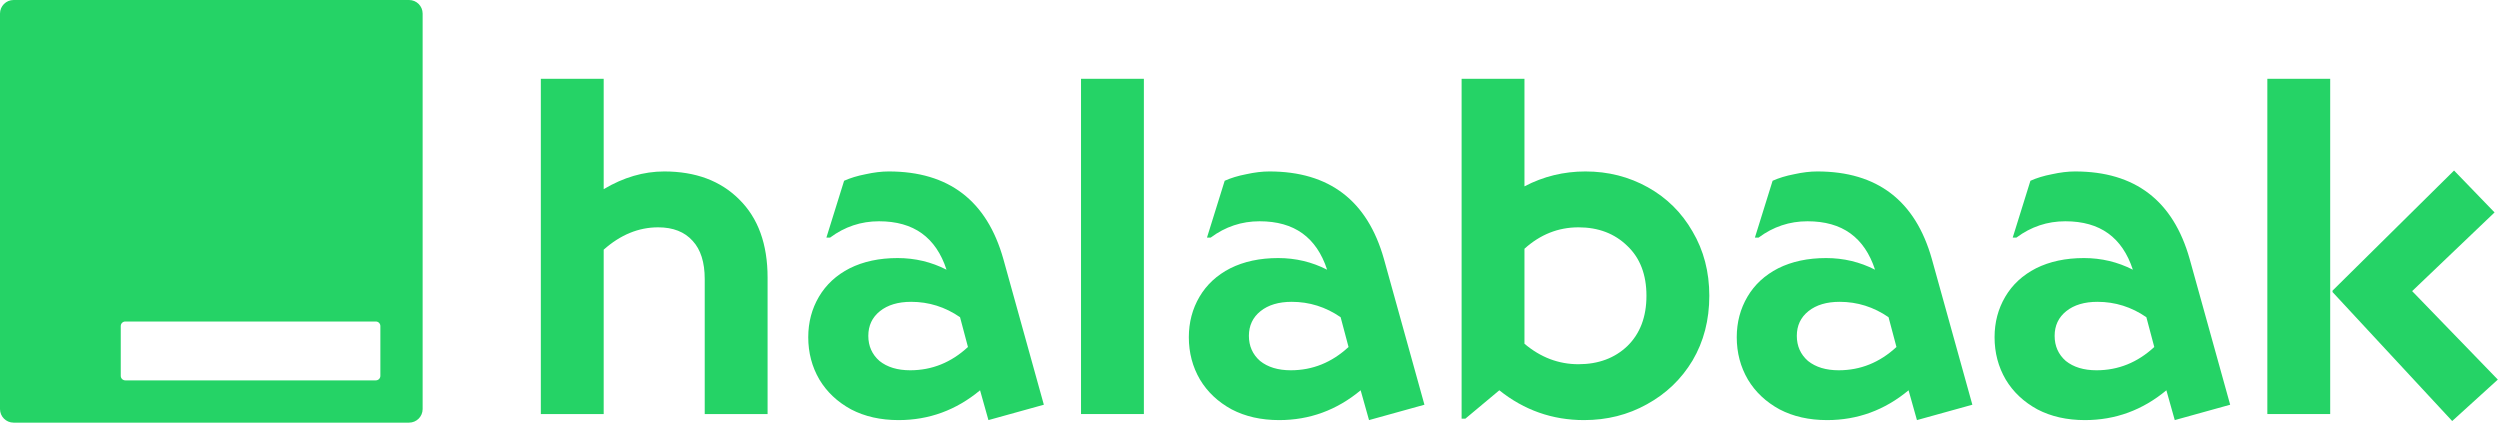
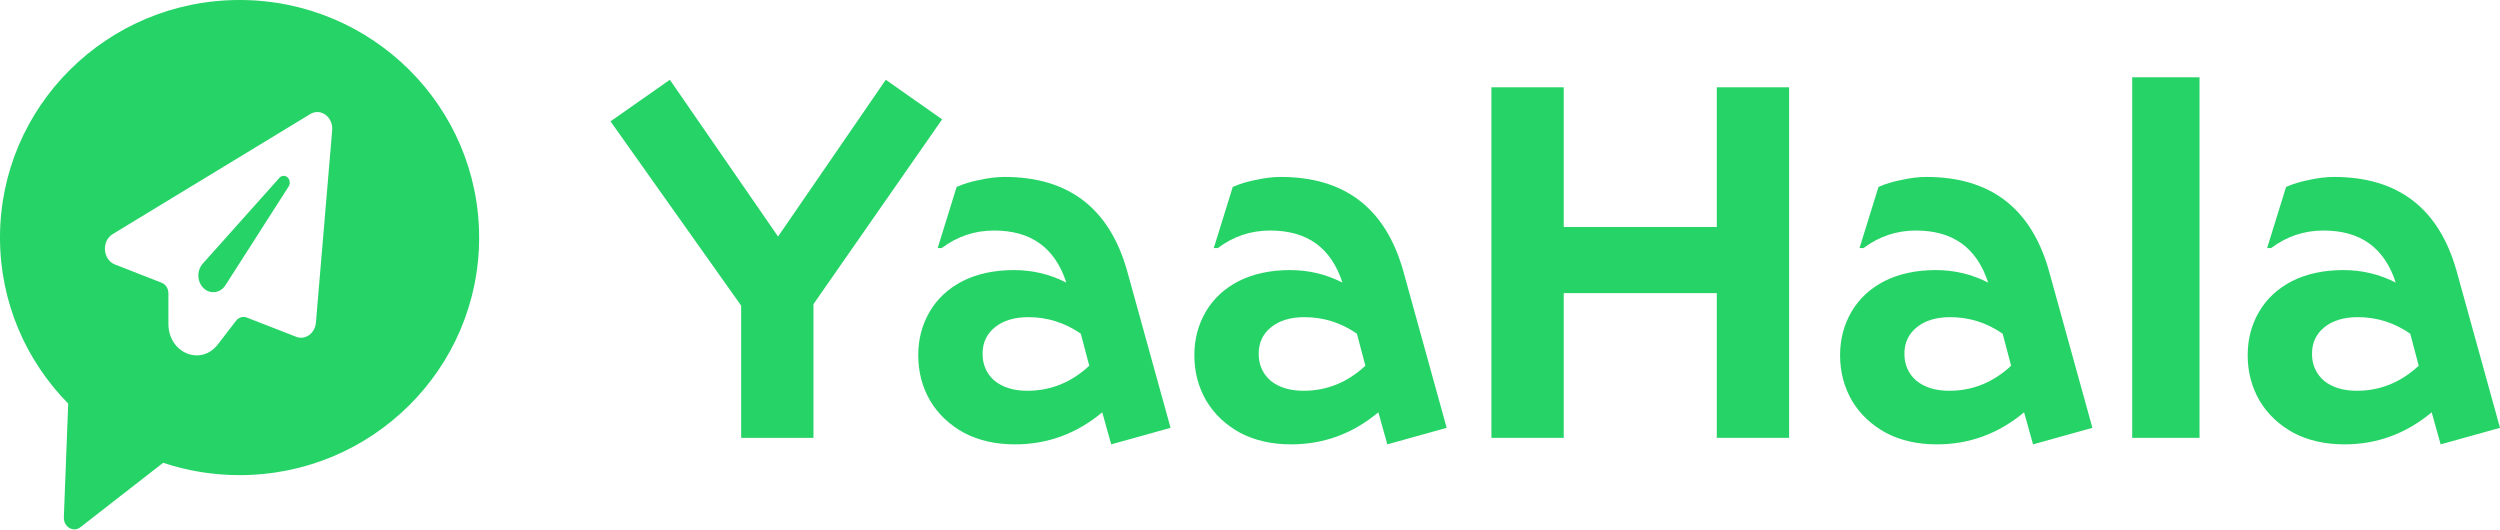
- <svg xmlns="http://www.w3.org/2000/svg" width="698" height="118" viewBox="0 0 698 118" fill="none">
-   <path fill-rule="evenodd" clip-rule="evenodd" d="M114.207 0C116.302 1.30324e-06 118 1.698 118 3.793V114.207C118 116.302 116.302 118 114.207 118H3.793C1.698 118 1.15395e-07 116.302 0 114.207V3.793C1.30328e-06 1.698 1.698 1.15391e-07 3.793 0H114.207ZM34.978 89.765C34.28 89.765 33.714 90.33 33.714 91.028V104.936C33.714 105.634 34.28 106.2 34.978 106.2H104.936C105.634 106.2 106.2 105.634 106.2 104.936V91.028C106.2 90.33 105.634 89.765 104.936 89.765H34.978Z" fill="#25D366" />
-   <path d="M696.481 59.31L673.471 81.28L697.391 105.98L684.651 117.55L651.241 81.54V81.15L685.171 47.61L696.481 59.31Z" fill="#25D366" />
-   <path fill-rule="evenodd" clip-rule="evenodd" d="M248.152 47.87C264.879 47.87 275.539 56.017 280.133 72.31L291.442 113L275.973 117.29L273.633 108.97C266.96 114.516 259.376 117.29 250.883 117.29C245.856 117.29 241.436 116.293 237.623 114.3C233.81 112.22 230.862 109.447 228.782 105.98C226.702 102.427 225.663 98.484 225.663 94.15C225.663 89.99 226.659 86.22 228.652 82.84C230.646 79.46 233.506 76.817 237.232 74.91C241.046 73.004 245.51 72.05 250.623 72.05C255.476 72.05 260.026 73.133 264.272 75.3C262.799 70.793 260.503 67.413 257.383 65.16C254.263 62.907 250.276 61.78 245.423 61.78C240.396 61.78 235.846 63.297 231.772 66.33H230.732L235.673 50.47C237.406 49.69 239.399 49.084 241.652 48.65C243.992 48.13 246.159 47.87 248.152 47.87ZM254.393 84.269C250.753 84.269 247.849 85.137 245.683 86.87C243.516 88.603 242.433 90.9 242.433 93.76C242.433 96.62 243.473 98.96 245.553 100.78C247.719 102.514 250.58 103.38 254.133 103.38C260.199 103.38 265.573 101.213 270.253 96.88L268.043 88.56C263.883 85.7 259.333 84.269 254.393 84.269Z" fill="#25D366" />
-   <path fill-rule="evenodd" clip-rule="evenodd" d="M354.412 47.87C371.139 47.87 381.799 56.017 386.393 72.31L397.702 113L382.232 117.29L379.893 108.97C373.219 114.516 365.636 117.29 357.143 117.29C352.116 117.29 347.696 116.293 343.883 114.3C340.07 112.22 337.122 109.447 335.042 105.98C332.962 102.427 331.923 98.484 331.923 94.15C331.923 89.99 332.919 86.22 334.912 82.84C336.905 79.46 339.766 76.817 343.492 74.91C347.306 73.004 351.769 72.05 356.883 72.05C361.736 72.05 366.286 73.133 370.532 75.3C369.059 70.793 366.762 67.413 363.643 65.16C360.523 62.907 356.536 61.78 351.683 61.78C346.656 61.78 342.106 63.297 338.032 66.33H336.992L341.933 50.47C343.666 49.69 345.659 49.084 347.912 48.65C350.252 48.13 352.419 47.87 354.412 47.87ZM360.652 84.269C357.012 84.269 354.109 85.137 351.942 86.87C349.776 88.603 348.692 90.9 348.692 93.76C348.692 96.62 349.732 98.96 351.812 100.78C353.979 102.514 356.839 103.38 360.393 103.38C366.459 103.38 371.833 101.213 376.513 96.88L374.303 88.56C370.143 85.7 365.592 84.269 360.652 84.269Z" fill="#25D366" />
-   <path fill-rule="evenodd" clip-rule="evenodd" d="M425.63 52.03C430.917 49.257 436.593 47.87 442.66 47.87C448.987 47.87 454.793 49.343 460.08 52.29C465.367 55.237 469.527 59.353 472.561 64.64C475.681 69.926 477.24 75.907 477.24 82.58C477.24 89.34 475.681 95.364 472.561 100.65C469.441 105.85 465.194 109.923 459.82 112.87C454.534 115.817 448.684 117.29 442.271 117.29C433.431 117.29 425.544 114.516 418.61 108.97L409.12 116.9H408.08V22H425.63V52.03ZM440.71 63.47C435.077 63.47 430.05 65.464 425.63 69.45V95.97C430.137 99.783 435.163 101.69 440.71 101.69C446.257 101.69 450.807 100 454.36 96.62C457.914 93.153 459.69 88.473 459.69 82.58C459.69 76.687 457.914 72.05 454.36 68.67C450.807 65.203 446.257 63.47 440.71 63.47Z" fill="#25D366" />
-   <path fill-rule="evenodd" clip-rule="evenodd" d="M507.391 47.87C524.117 47.87 534.778 56.017 539.371 72.31L550.681 113L535.211 117.29L532.871 108.97C526.198 114.516 518.614 117.29 510.121 117.29C505.095 117.29 500.675 116.293 496.861 114.3C493.048 112.22 490.101 109.447 488.021 105.98C485.941 102.427 484.901 98.484 484.901 94.15C484.901 89.99 485.897 86.22 487.891 82.84C489.884 79.46 492.744 76.817 496.471 74.91C500.284 73.004 504.748 72.05 509.861 72.05C514.714 72.05 519.264 73.133 523.511 75.3C522.037 70.793 519.741 67.413 516.621 65.16C513.501 62.907 509.514 61.78 504.661 61.78C499.634 61.78 495.084 63.297 491.011 66.33H489.971L494.911 50.47C496.644 49.69 498.638 49.084 500.891 48.65C503.231 48.13 505.397 47.87 507.391 47.87ZM513.631 84.269C509.991 84.269 507.088 85.137 504.921 86.87C502.754 88.603 501.671 90.9 501.671 93.76C501.671 96.62 502.711 98.96 504.791 100.78C506.958 102.514 509.818 103.38 513.371 103.38C519.438 103.38 524.811 101.213 529.491 96.88L527.281 88.56C523.121 85.7 518.571 84.269 513.631 84.269Z" fill="#25D366" />
-   <path fill-rule="evenodd" clip-rule="evenodd" d="M579.373 47.87C596.1 47.87 606.76 56.017 611.354 72.31L622.663 113L607.193 117.29L604.854 108.97C598.18 114.516 590.597 117.29 582.104 117.29C577.077 117.29 572.657 116.293 568.844 114.3C565.03 112.22 562.083 109.447 560.003 105.98C557.923 102.427 556.884 98.484 556.884 94.15C556.884 89.99 557.88 86.22 559.873 82.84C561.866 79.46 564.727 76.817 568.453 74.91C572.266 73.004 576.73 72.05 581.844 72.05C586.697 72.05 591.247 73.133 595.493 75.3C594.02 70.793 591.723 67.413 588.604 65.16C585.484 62.907 581.497 61.78 576.644 61.78C571.617 61.78 567.066 63.297 562.993 66.33H561.953L566.894 50.47C568.627 49.69 570.62 49.084 572.873 48.65C575.213 48.13 577.38 47.87 579.373 47.87ZM585.613 84.269C581.973 84.269 579.07 85.137 576.903 86.87C574.737 88.603 573.653 90.9 573.653 93.76C573.653 96.62 574.693 98.96 576.773 100.78C578.94 102.514 581.8 103.38 585.354 103.38C591.42 103.38 596.794 101.213 601.474 96.88L599.264 88.56C595.104 85.7 590.553 84.269 585.613 84.269Z" fill="#25D366" />
-   <path d="M168.55 52.81C174.096 49.516 179.73 47.87 185.45 47.87C194.203 47.87 201.18 50.47 206.38 55.67C211.667 60.87 214.31 68.15 214.31 77.51V115.6H196.76V77.9C196.76 73.22 195.633 69.667 193.38 67.24C191.127 64.727 187.92 63.47 183.76 63.47C178.3 63.47 173.23 65.55 168.55 69.71V115.6H151V22H168.55V52.81Z" fill="#25D366" />
-   <path d="M319.37 115.6H301.82V22H319.37V115.6Z" fill="#25D366" />
-   <path d="M650.591 115.6H633.041V22H650.591V115.6Z" fill="#25D366" />
+ <svg xmlns="http://www.w3.org/2000/svg" width="647" height="137" viewBox="0 0 647 137" fill="none">
+   <path d="M72.315 46.02C72.903 45.361 73.85 45.333 74.468 45.956C75.059 46.552 75.156 47.551 74.692 48.275L58.346 73.812C57.07 75.806 54.57 76.215 52.838 74.714C50.997 73.118 50.824 70.076 52.471 68.233L72.315 46.02Z" fill="#25D366" />
+   <path fill-rule="evenodd" clip-rule="evenodd" d="M62 0C96.242 8.78449e-07 124 27.526 124 61.481C124 95.437 96.242 122.963 62 122.963C55.085 122.963 48.434 121.839 42.223 119.768L20.803 136.446C18.961 137.88 16.43 136.355 16.525 133.868L17.649 104.469L17.666 104.461C6.736 93.376 0 78.209 0 61.481C2.14236e-05 27.526 27.758 0 62 0ZM85.967 33.724C86.258 30.284 83.001 27.875 80.288 29.523L29.17 60.578C26.229 62.366 26.579 67.211 29.738 68.447L41.86 73.19C42.892 73.594 43.582 74.685 43.582 75.908V83.802C43.582 91.362 51.979 94.852 56.388 89.124L61.082 83.022C61.771 82.128 62.879 81.795 63.876 82.184L76.648 87.163C79.011 88.084 81.521 86.282 81.757 83.493L85.967 33.724Z" fill="#25D366" />
+   <path fill-rule="evenodd" clip-rule="evenodd" d="M259.966 45.791C276.571 45.791 287.153 53.913 291.713 70.157L302.94 110.723L287.583 115L285.26 106.705C278.635 112.235 271.107 115 262.676 115C257.686 115 253.298 114.007 249.513 112.02C245.727 109.946 242.801 107.181 240.736 103.725C238.672 100.182 237.64 96.251 237.64 91.931C237.64 87.784 238.629 84.025 240.607 80.655C242.586 77.286 245.426 74.65 249.125 72.749C252.911 70.848 257.342 69.897 262.418 69.897C267.236 69.897 271.753 70.978 275.969 73.138C274.506 68.645 272.226 65.275 269.129 63.028C266.032 60.782 262.074 59.659 257.256 59.659C252.266 59.659 247.749 61.171 243.705 64.195H242.673L247.576 48.384C249.297 47.606 251.276 47.001 253.513 46.569C255.836 46.051 257.987 45.791 259.966 45.791ZM266.16 82.08C262.547 82.08 259.665 82.945 257.514 84.673C255.363 86.401 254.287 88.691 254.287 91.542C254.287 94.393 255.32 96.726 257.385 98.54C259.536 100.268 262.375 101.133 265.902 101.133C271.925 101.133 277.259 98.972 281.904 94.652L279.711 86.357C275.581 83.506 271.064 82.08 266.16 82.08Z" fill="#25D366" />
+   <path fill-rule="evenodd" clip-rule="evenodd" d="M331.424 45.791C348.029 45.791 358.611 53.913 363.171 70.157L374.399 110.723L359.042 115L356.719 106.705C350.094 112.235 342.565 115 334.134 115C329.144 115 324.756 114.007 320.971 112.02C317.185 109.946 314.26 107.181 312.195 103.725C310.13 100.182 309.098 96.251 309.098 91.931C309.098 87.783 310.088 84.025 312.066 80.655C314.045 77.286 316.884 74.65 320.584 72.749C324.369 70.848 328.8 69.897 333.876 69.897C338.694 69.897 343.211 70.978 347.427 73.138C345.964 68.645 343.684 65.275 340.587 63.028C337.49 60.782 333.532 59.659 328.714 59.659C323.724 59.659 319.207 61.171 315.163 64.195H314.131L319.035 48.384C320.756 47.606 322.735 47.001 324.972 46.569C327.294 46.051 329.445 45.791 331.424 45.791ZM337.619 82.08C334.006 82.08 331.123 82.945 328.972 84.673C326.821 86.401 325.746 88.691 325.746 91.542C325.746 94.393 326.778 96.726 328.843 98.54C330.994 100.268 333.833 101.133 337.36 101.133C343.383 101.133 348.717 98.972 353.363 94.652L351.169 86.357C347.039 83.506 342.523 82.08 337.619 82.08Z" fill="#25D366" />
+   <path fill-rule="evenodd" clip-rule="evenodd" d="M498.539 45.791C515.144 45.791 525.726 53.914 530.286 70.157L541.514 110.723L526.156 115L523.833 106.705C517.208 112.235 509.68 115 501.249 115C496.259 115 491.871 114.007 488.085 112.02C484.299 109.946 481.374 107.181 479.31 103.725C477.245 100.182 476.213 96.251 476.213 91.931C476.213 87.784 477.202 84.025 479.181 80.655C481.159 77.286 483.999 74.65 487.698 72.749C491.484 70.848 495.915 69.897 500.991 69.897C505.809 69.897 510.325 70.978 514.541 73.138C513.078 68.645 510.798 65.275 507.701 63.028C504.604 60.782 500.647 59.659 495.829 59.659C490.839 59.659 486.322 61.171 482.278 64.195H481.245L486.149 48.384C487.87 47.606 489.849 47.001 492.086 46.569C494.409 46.051 496.56 45.791 498.539 45.791ZM504.733 82.08C501.12 82.08 498.238 82.945 496.087 84.673C493.936 86.401 492.86 88.691 492.86 91.542C492.86 94.393 493.893 96.726 495.958 98.54C498.109 100.268 500.948 101.133 504.476 101.133C510.498 101.133 515.832 98.972 520.478 94.652L518.284 86.357C514.154 83.506 509.637 82.08 504.733 82.08Z" fill="#25D366" />
+   <path fill-rule="evenodd" clip-rule="evenodd" d="M604.025 45.791C620.63 45.791 631.213 53.914 635.772 70.157L647 110.723L631.643 115L629.319 106.705C622.695 112.235 615.167 115 606.735 115C601.745 115 597.357 114.007 593.571 112.02C589.786 109.946 586.861 107.181 584.796 103.725C582.731 100.182 581.699 96.251 581.699 91.931C581.699 87.784 582.688 84.025 584.667 80.655C586.646 77.286 589.485 74.65 593.185 72.749C596.97 70.848 601.401 69.897 606.478 69.897C611.295 69.897 615.812 70.978 620.027 73.138C618.565 68.645 616.285 65.275 613.188 63.028C610.09 60.782 606.133 59.659 601.315 59.659C596.325 59.659 591.808 61.171 587.765 64.195H586.731L591.636 48.384C593.356 47.606 595.335 47.001 597.572 46.569C599.895 46.051 602.047 45.791 604.025 45.791ZM610.22 82.08C606.606 82.08 603.724 82.945 601.573 84.673C599.422 86.401 598.347 88.691 598.347 91.542C598.347 94.393 599.38 96.726 601.444 98.54C603.595 100.268 606.434 101.133 609.962 101.133C615.984 101.133 621.318 98.972 625.964 94.652L623.771 86.357C619.641 83.506 615.124 82.08 610.22 82.08Z" fill="#25D366" />
+   <path d="M243.82 30.887L210.525 78.711V113.315H191.812V79.1L158 31.405L173.357 20.648L201.362 61.214L229.237 20.648L243.82 30.887Z" fill="#25D366" />
+   <path d="M404.689 58.752H444.309V22.592H463.021V113.315H444.309V75.859H404.689V113.315H385.977V22.592H404.689V58.752Z" fill="#25D366" />
+   <path d="M569.238 113.315H551.815V20H569.238V113.315Z" fill="#25D366" />
</svg>
